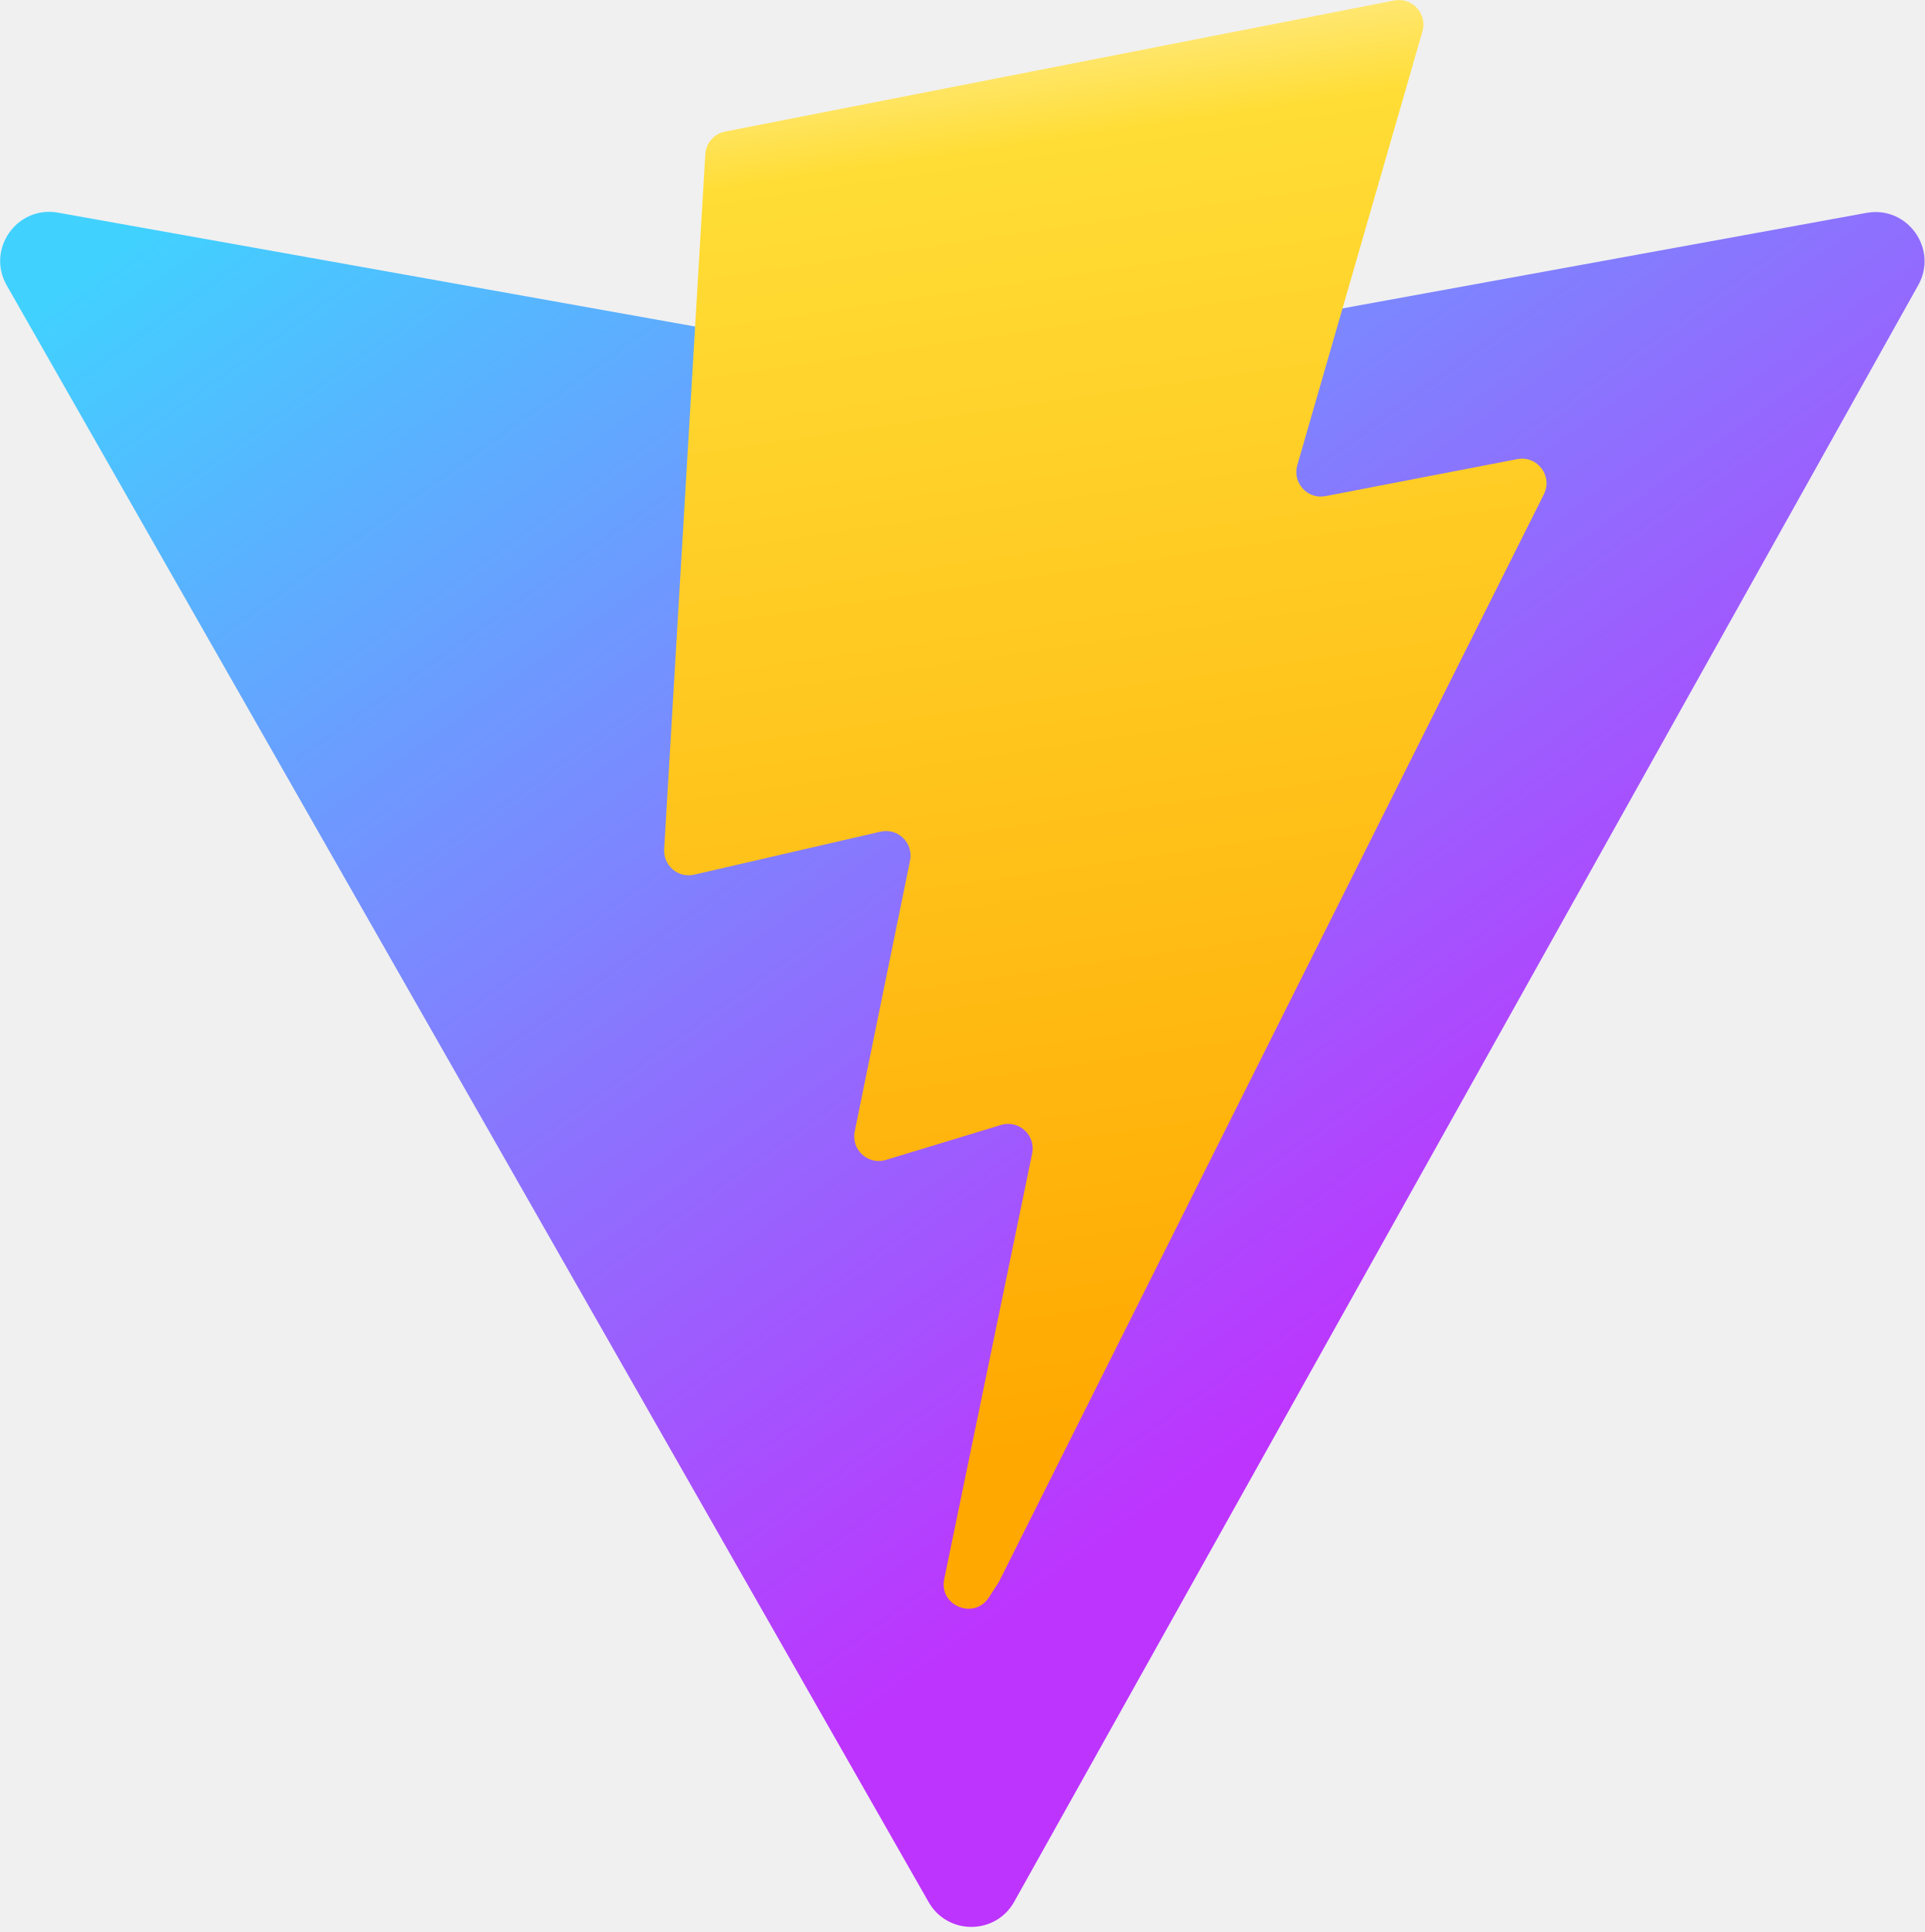
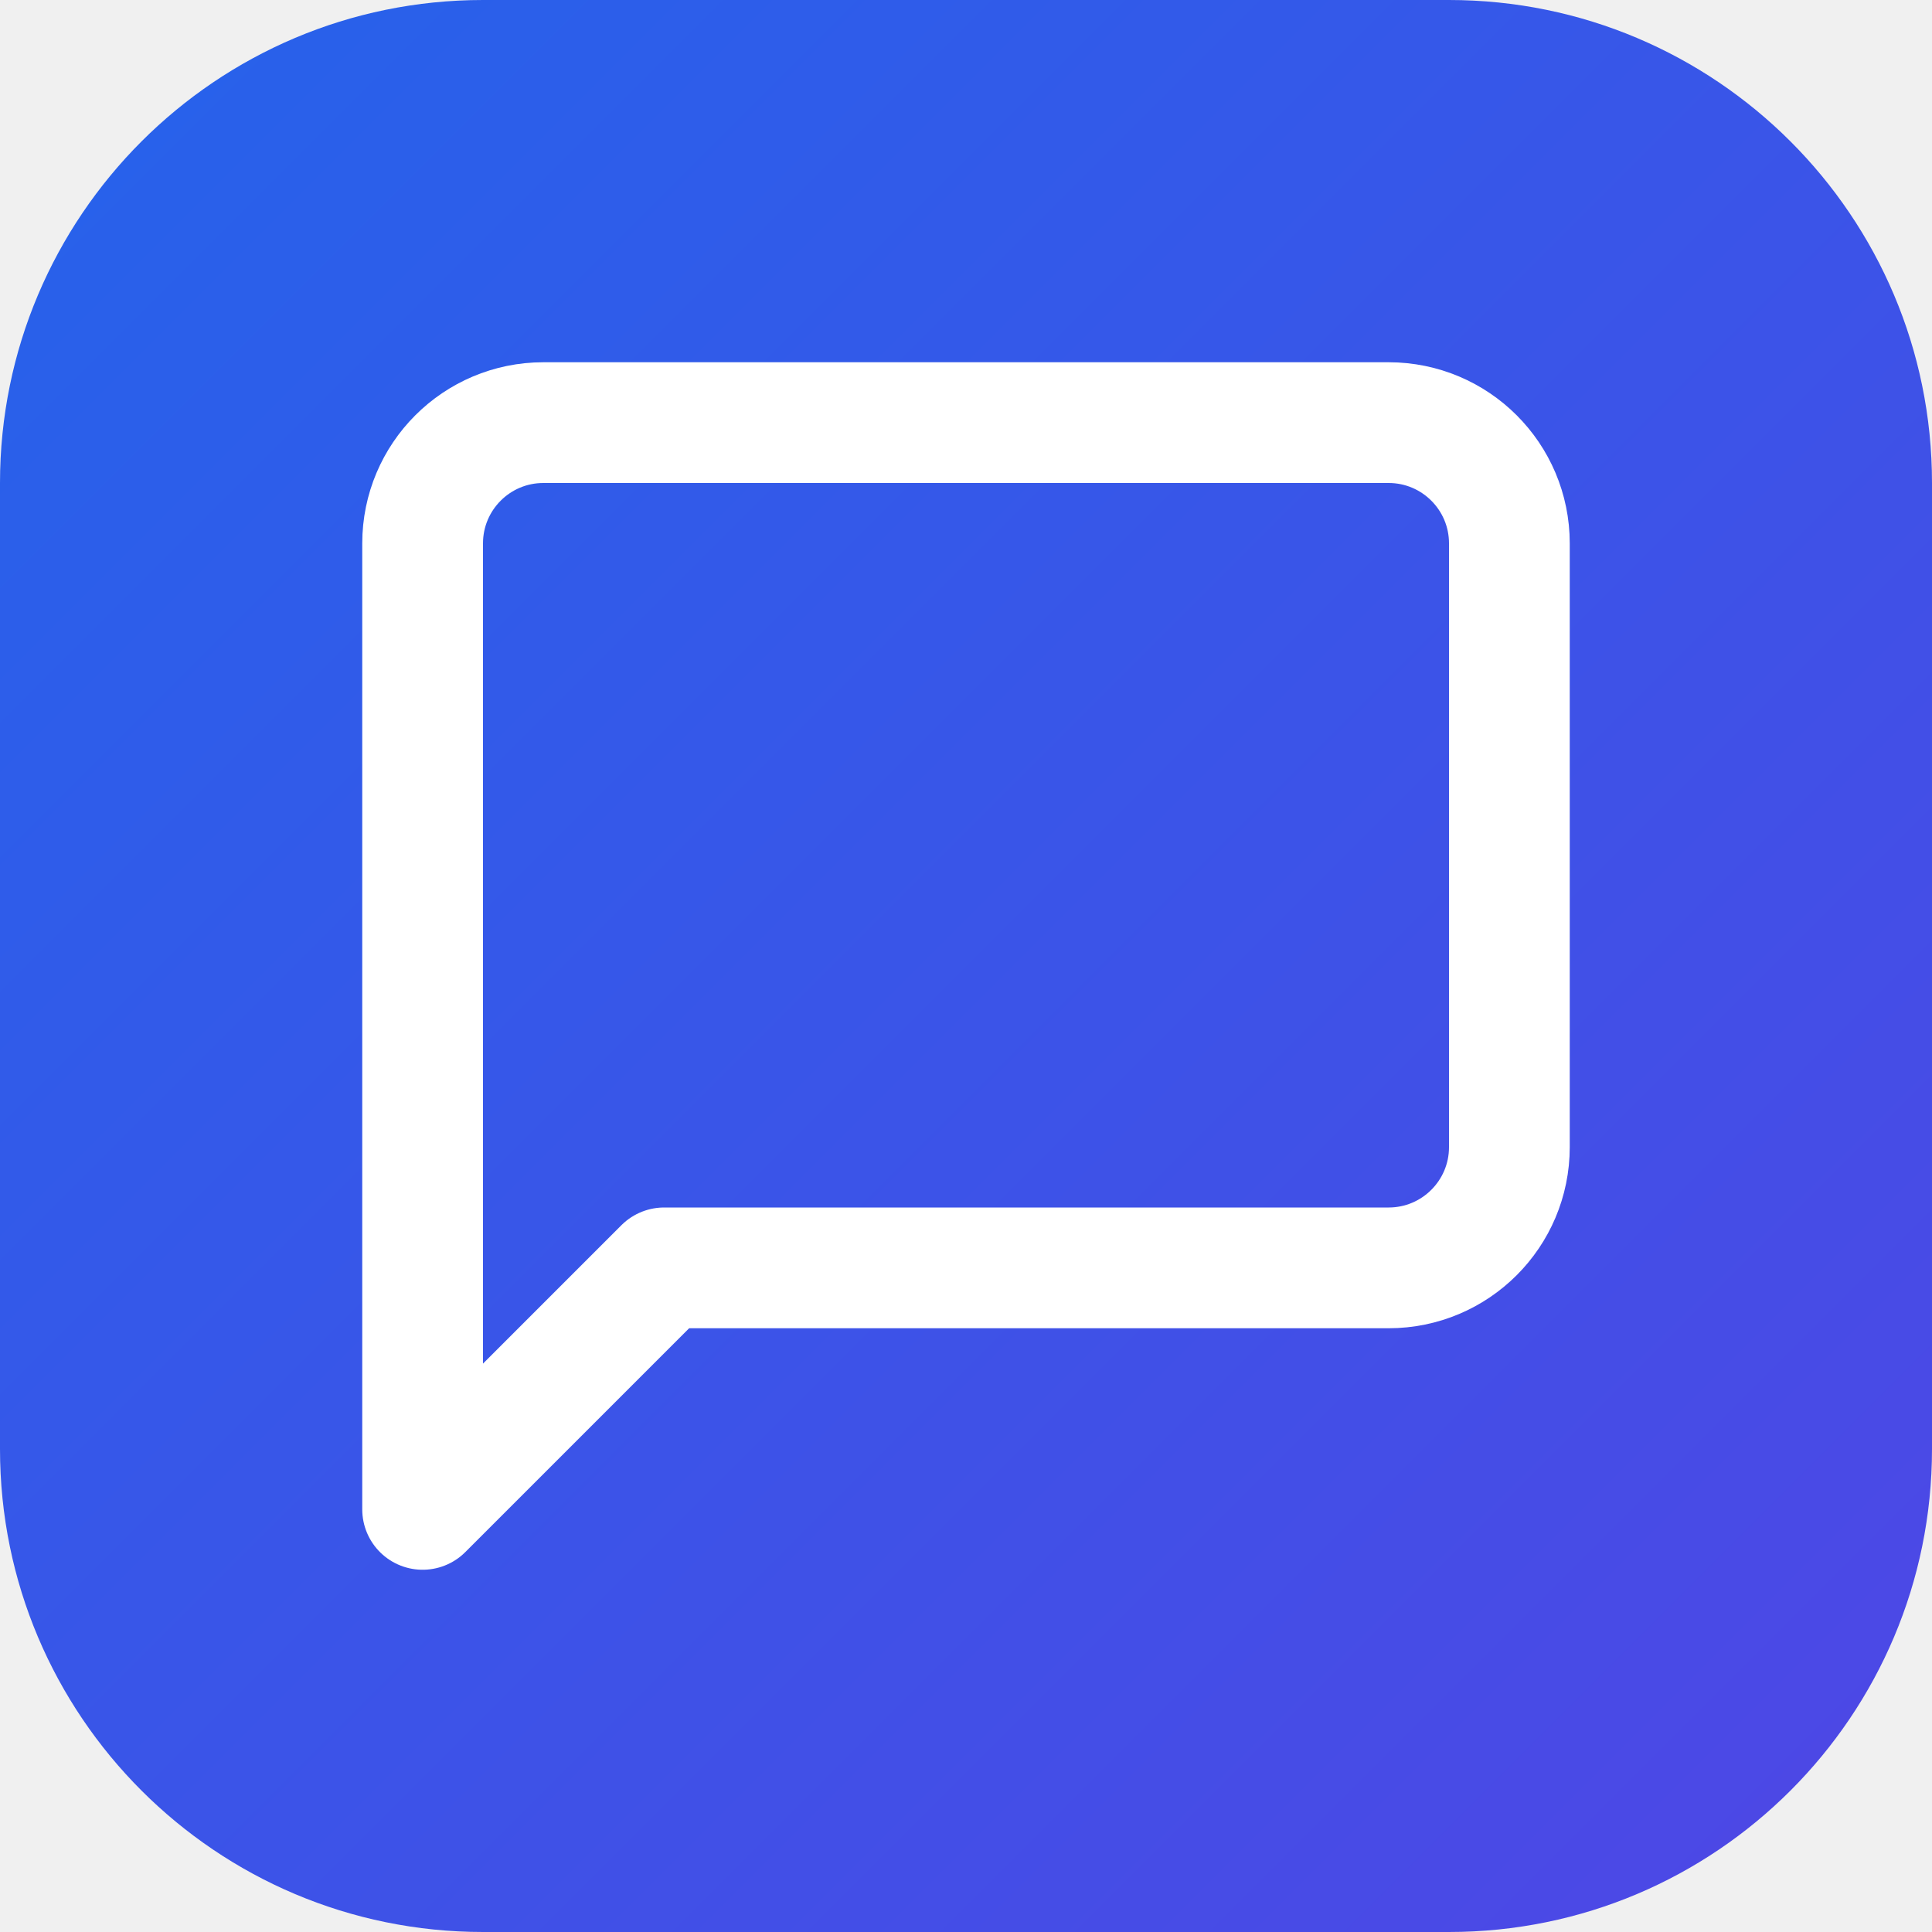
- <svg xmlns="http://www.w3.org/2000/svg" aria-hidden="true" role="img" class="iconify iconify--logos" width="31.88" height="32" preserveAspectRatio="xMidYMid meet" viewBox="0 0 256 257">
+ <svg xmlns="http://www.w3.org/2000/svg" viewBox="0 0 32 32">
  <defs>
-     <linearGradient id="IconifyId1813088fe1fbc01fb466" x1="-.828%" x2="57.636%" y1="7.652%" y2="78.411%">
-       <stop offset="0%" stop-color="#41D1FF" />
-       <stop offset="100%" stop-color="#BD34FE" />
-     </linearGradient>
-     <linearGradient id="IconifyId1813088fe1fbc01fb467" x1="43.376%" x2="50.316%" y1="2.242%" y2="89.03%">
-       <stop offset="0%" stop-color="#FFEA83" />
-       <stop offset="8.333%" stop-color="#FFDD35" />
-       <stop offset="100%" stop-color="#FFA800" />
+     <linearGradient id="grad" x1="0%" y1="0%" x2="100%" y2="100%">
+       <stop offset="0%" style="stop-color:#2563eb;stop-opacity:1" />
+       <stop offset="100%" style="stop-color:#4f46e5;stop-opacity:1" />
    </linearGradient>
  </defs>
-   <path fill="url(#IconifyId1813088fe1fbc01fb466)" d="M255.153 37.938L134.897 252.976c-2.483 4.44-8.862 4.466-11.382.048L.875 37.958c-2.746-4.814 1.371-10.646 6.827-9.67l120.385 21.517a6.537 6.537 0 0 0 2.322-.004l117.867-21.483c5.438-.991 9.574 4.796 6.877 9.62Z" />
-   <path fill="url(#IconifyId1813088fe1fbc01fb467)" d="M185.432.063L96.44 17.501a3.268 3.268 0 0 0-2.634 3.014l-5.474 92.456a3.268 3.268 0 0 0 3.997 3.378l24.777-5.718c2.318-.535 4.413 1.507 3.936 3.838l-7.361 36.047c-.495 2.426 1.782 4.5 4.151 3.78l15.304-4.649c2.372-.72 4.652 1.36 4.15 3.788l-11.698 56.621c-.732 3.542 3.979 5.473 5.943 2.437l1.313-2.028l72.516-144.72c1.215-2.423-.88-5.186-3.54-4.672l-25.505 4.922c-2.396.462-4.435-1.77-3.759-4.114l16.646-57.705c.677-2.35-1.37-4.583-3.769-4.113Z" />
+   <rect x="0" y="0" width="32" height="32" rx="8" fill="url(#grad)" />
+   <g transform="translate(4, 4)">
+     <path d="M21 15a2 2 0 0 1-2 2H7l-4 4V5a2 2 0 0 1 2-2h14a2 2 0 0 1 2 2z" fill="none" stroke="white" stroke-width="2" stroke-linecap="round" stroke-linejoin="round" />
+   </g>
</svg>
